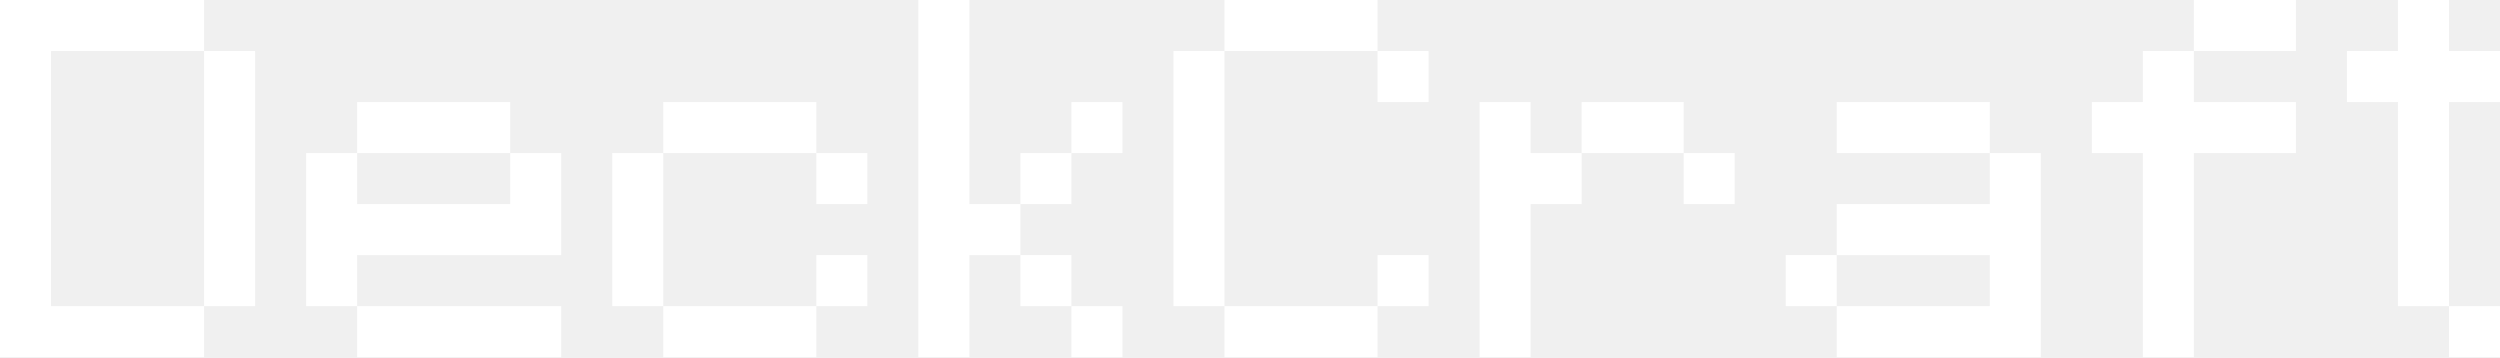
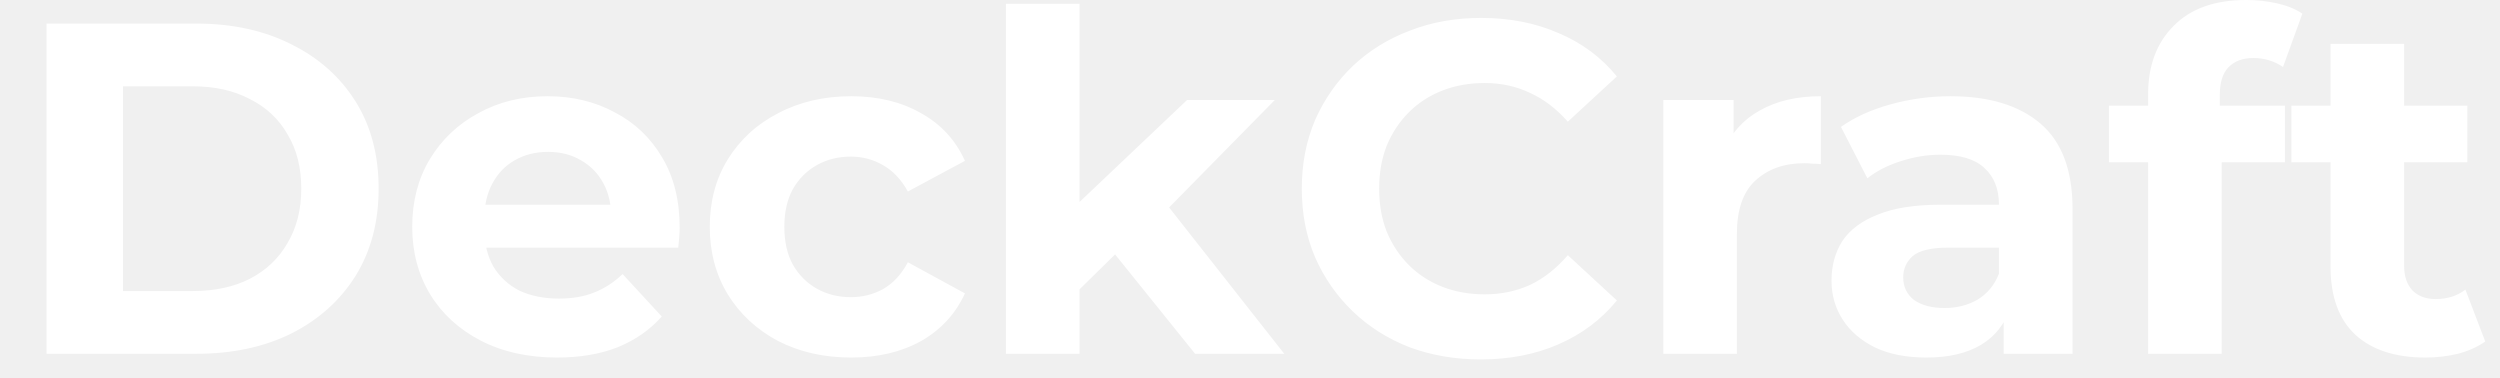
- <svg xmlns="http://www.w3.org/2000/svg" width="49" height="7" viewBox="0 0 49 7" fill="none">
-   <path d="M4 6V1H5V6H4ZM0 7V0H4V1H1V6H4V7H0Z" fill="white" />
-   <path d="M7 7V6H11V7H7ZM6 6V3H7V4H10V3H11V5H7V6H6ZM7 3V2H10V3H7Z" fill="white" />
-   <path d="M13 7V6H16V7H13ZM16 6V5H17V6H16ZM12 6V3H13V6H12ZM16 4V3H17V4H16ZM13 3V2H16V3H13Z" fill="white" />
-   <path d="M21 7V6H22V7H21ZM20 6V5H21V6H20ZM20 4V3H21V4H20ZM21 3V2H22V3H21ZM18 7V0H19V4H20V5H19V7H18Z" fill="white" />
-   <path d="M24 7V6H27V7H24ZM27 6V5H28V6H27ZM23 6V1H24V6H23ZM27 2V1H28V2H27ZM24 1V0H27V1H24Z" fill="white" />
-   <path d="M33 4V3H34V4H33ZM29 7V2H30V3H31V4H30V7H29ZM31 3V2H33V3H31Z" fill="white" />
-   <path d="M35 6V5H36V6H35ZM36 7V6H39V5H36V4H39V3H40V7H36ZM36 3V2H39V3H36Z" fill="white" />
-   <path d="M42 7V3H41V2H42V1H43V2H45V3H43V7H42ZM43 1V0H45V1H43Z" fill="white" />
-   <path d="M48 7V6H49V7H48ZM47 6V2H46V1H47V0H48V1H49V2H48V6H47Z" fill="white" />
+ <svg xmlns="http://www.w3.org/2000/svg" width="53" height="8" viewBox="0 0 53 8" fill="none">
+   <path d="M0.987 7.5V0.5H4.167C4.927 0.5 5.597 0.647 6.177 0.94C6.757 1.227 7.211 1.63 7.537 2.15C7.864 2.67 8.027 3.287 8.027 4C8.027 4.707 7.864 5.323 7.537 5.85C7.211 6.37 6.757 6.777 6.177 7.07C5.597 7.357 4.927 7.5 4.167 7.5H0.987ZM2.607 6.17H4.087C4.554 6.17 4.957 6.083 5.297 5.91C5.644 5.73 5.911 5.477 6.097 5.15C6.291 4.823 6.387 4.44 6.387 4C6.387 3.553 6.291 3.17 6.097 2.85C5.911 2.523 5.644 2.273 5.297 2.1C4.957 1.92 4.554 1.83 4.087 1.83H2.607V6.17ZM11.809 7.58C11.196 7.58 10.656 7.46 10.189 7.22C9.729 6.98 9.372 6.653 9.119 6.24C8.866 5.82 8.739 5.343 8.739 4.81C8.739 4.27 8.862 3.793 9.109 3.38C9.362 2.96 9.706 2.633 10.139 2.4C10.572 2.16 11.062 2.04 11.609 2.04C12.136 2.04 12.609 2.153 13.029 2.38C13.456 2.6 13.792 2.92 14.039 3.34C14.286 3.753 14.409 4.25 14.409 4.83C14.409 4.89 14.406 4.96 14.399 5.04C14.392 5.113 14.386 5.183 14.379 5.25H10.009V4.34H13.559L12.959 4.61C12.959 4.33 12.902 4.087 12.789 3.88C12.676 3.673 12.519 3.513 12.319 3.4C12.119 3.28 11.886 3.22 11.619 3.22C11.352 3.22 11.116 3.28 10.909 3.4C10.709 3.513 10.552 3.677 10.439 3.89C10.326 4.097 10.269 4.343 10.269 4.63V4.87C10.269 5.163 10.332 5.423 10.459 5.65C10.592 5.87 10.776 6.04 11.009 6.16C11.249 6.273 11.529 6.33 11.849 6.33C12.136 6.33 12.386 6.287 12.599 6.2C12.819 6.113 13.019 5.983 13.199 5.81L14.029 6.71C13.782 6.99 13.472 7.207 13.099 7.36C12.726 7.507 12.296 7.58 11.809 7.58ZM18.047 7.58C17.468 7.58 16.951 7.463 16.497 7.23C16.044 6.99 15.688 6.66 15.428 6.24C15.174 5.82 15.047 5.343 15.047 4.81C15.047 4.27 15.174 3.793 15.428 3.38C15.688 2.96 16.044 2.633 16.497 2.4C16.951 2.16 17.468 2.04 18.047 2.04C18.614 2.04 19.108 2.16 19.527 2.4C19.948 2.633 20.258 2.97 20.457 3.41L19.247 4.06C19.108 3.807 18.931 3.62 18.718 3.5C18.511 3.38 18.284 3.32 18.038 3.32C17.771 3.32 17.531 3.38 17.317 3.5C17.104 3.62 16.934 3.79 16.808 4.01C16.688 4.23 16.628 4.497 16.628 4.81C16.628 5.123 16.688 5.39 16.808 5.61C16.934 5.83 17.104 6 17.317 6.12C17.531 6.24 17.771 6.3 18.038 6.3C18.284 6.3 18.511 6.243 18.718 6.13C18.931 6.01 19.108 5.82 19.247 5.56L20.457 6.22C20.258 6.653 19.948 6.99 19.527 7.23C19.108 7.463 18.614 7.58 18.047 7.58ZM22.616 6.4L22.656 4.5L25.166 2.12H27.026L24.616 4.57L23.806 5.23L22.616 6.4ZM21.326 7.5V0.08H22.886V7.5H21.326ZM25.336 7.5L23.516 5.24L24.496 4.03L27.226 7.5H25.336ZM31.388 7.62C30.848 7.62 30.345 7.533 29.878 7.36C29.418 7.18 29.018 6.927 28.678 6.6C28.338 6.273 28.071 5.89 27.878 5.45C27.691 5.01 27.598 4.527 27.598 4C27.598 3.473 27.691 2.99 27.878 2.55C28.071 2.11 28.338 1.727 28.678 1.4C29.025 1.073 29.428 0.823 29.888 0.65C30.348 0.47 30.851 0.38 31.398 0.38C32.005 0.38 32.551 0.487 33.038 0.7C33.531 0.907 33.945 1.213 34.278 1.62L33.238 2.58C32.998 2.307 32.731 2.103 32.438 1.97C32.145 1.83 31.825 1.76 31.478 1.76C31.151 1.76 30.851 1.813 30.578 1.92C30.305 2.027 30.068 2.18 29.868 2.38C29.668 2.58 29.511 2.817 29.398 3.09C29.291 3.363 29.238 3.667 29.238 4C29.238 4.333 29.291 4.637 29.398 4.91C29.511 5.183 29.668 5.42 29.868 5.62C30.068 5.82 30.305 5.973 30.578 6.08C30.851 6.187 31.151 6.24 31.478 6.24C31.825 6.24 32.145 6.173 32.438 6.04C32.731 5.9 32.998 5.69 33.238 5.41L34.278 6.37C33.945 6.777 33.531 7.087 33.038 7.3C32.551 7.513 32.001 7.62 31.388 7.62ZM35.262 7.5V2.12H36.752V3.64L36.542 3.2C36.702 2.82 36.959 2.533 37.312 2.34C37.665 2.14 38.095 2.04 38.602 2.04V3.48C38.535 3.473 38.475 3.47 38.422 3.47C38.369 3.463 38.312 3.46 38.252 3.46C37.825 3.46 37.479 3.583 37.212 3.83C36.952 4.07 36.822 4.447 36.822 4.96V7.5H35.262ZM42.478 7.5V6.45L42.378 6.22V4.34C42.378 4.007 42.275 3.747 42.068 3.56C41.868 3.373 41.558 3.28 41.138 3.28C40.851 3.28 40.568 3.327 40.288 3.42C40.015 3.507 39.781 3.627 39.588 3.78L39.028 2.69C39.321 2.483 39.675 2.323 40.088 2.21C40.501 2.097 40.921 2.04 41.348 2.04C42.168 2.04 42.805 2.233 43.258 2.62C43.711 3.007 43.938 3.61 43.938 4.43V7.5H42.478ZM40.838 7.58C40.418 7.58 40.058 7.51 39.758 7.37C39.458 7.223 39.228 7.027 39.068 6.78C38.908 6.533 38.828 6.257 38.828 5.95C38.828 5.63 38.905 5.35 39.058 5.11C39.218 4.87 39.468 4.683 39.808 4.55C40.148 4.41 40.591 4.34 41.138 4.34H42.568V5.25H41.308C40.941 5.25 40.688 5.31 40.548 5.43C40.415 5.55 40.348 5.7 40.348 5.88C40.348 6.08 40.425 6.24 40.578 6.36C40.738 6.473 40.955 6.53 41.228 6.53C41.488 6.53 41.721 6.47 41.928 6.35C42.135 6.223 42.285 6.04 42.378 5.8L42.618 6.52C42.505 6.867 42.298 7.13 41.998 7.31C41.698 7.49 41.311 7.58 40.838 7.58ZM45.54 7.5V2C45.54 1.393 45.72 0.91 46.08 0.55C46.44 0.183 46.953 -5.96046e-07 47.62 -5.96046e-07C47.846 -5.96046e-07 48.063 0.023 48.27 0.07C48.483 0.117 48.663 0.19 48.81 0.29L48.4 1.42C48.313 1.36 48.217 1.313 48.11 1.28C48.003 1.247 47.89 1.23 47.77 1.23C47.543 1.23 47.367 1.297 47.24 1.43C47.12 1.557 47.06 1.75 47.06 2.01V2.51L47.1 3.18V7.5H45.54ZM44.71 3.44V2.24H48.44V3.44H44.71ZM51.417 7.58C50.784 7.58 50.29 7.42 49.937 7.1C49.584 6.773 49.407 6.29 49.407 5.65V0.93H50.967V5.63C50.967 5.857 51.027 6.033 51.147 6.16C51.267 6.28 51.43 6.34 51.637 6.34C51.884 6.34 52.094 6.273 52.267 6.14L52.687 7.24C52.527 7.353 52.334 7.44 52.107 7.5C51.887 7.553 51.657 7.58 51.417 7.58ZM48.577 3.44V2.24H52.307V3.44H48.577Z" fill="white" />
</svg>
